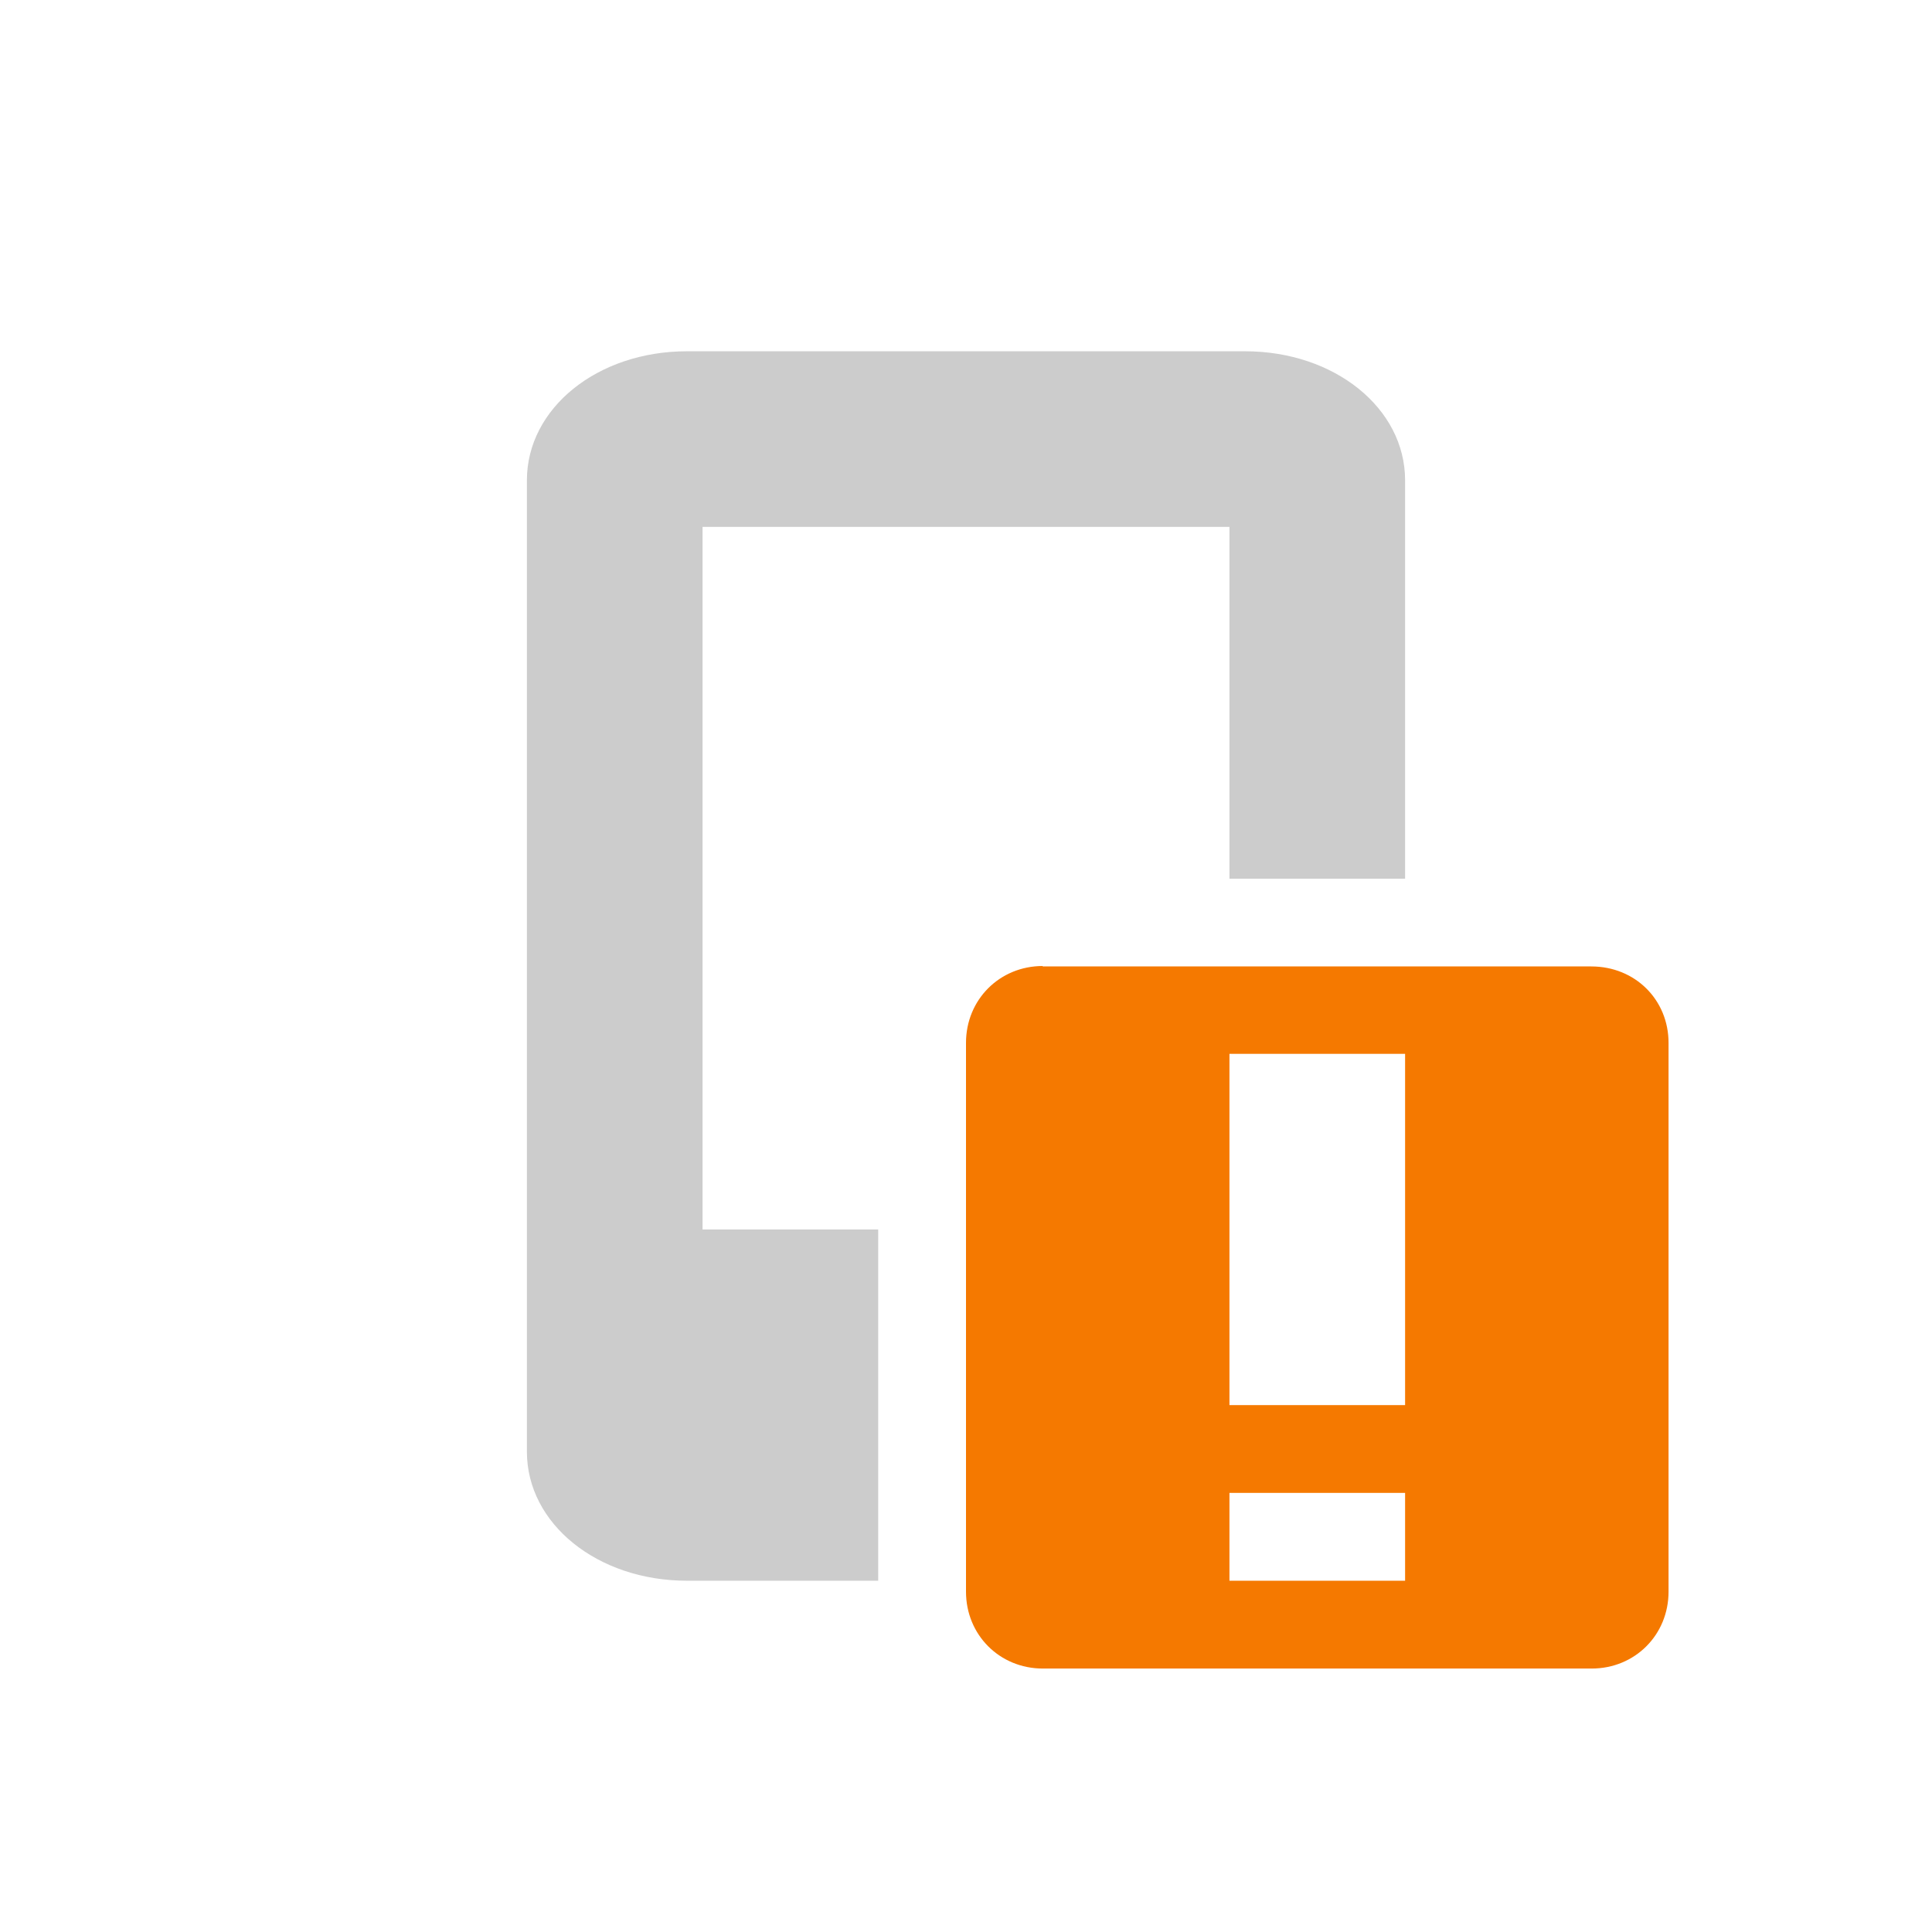
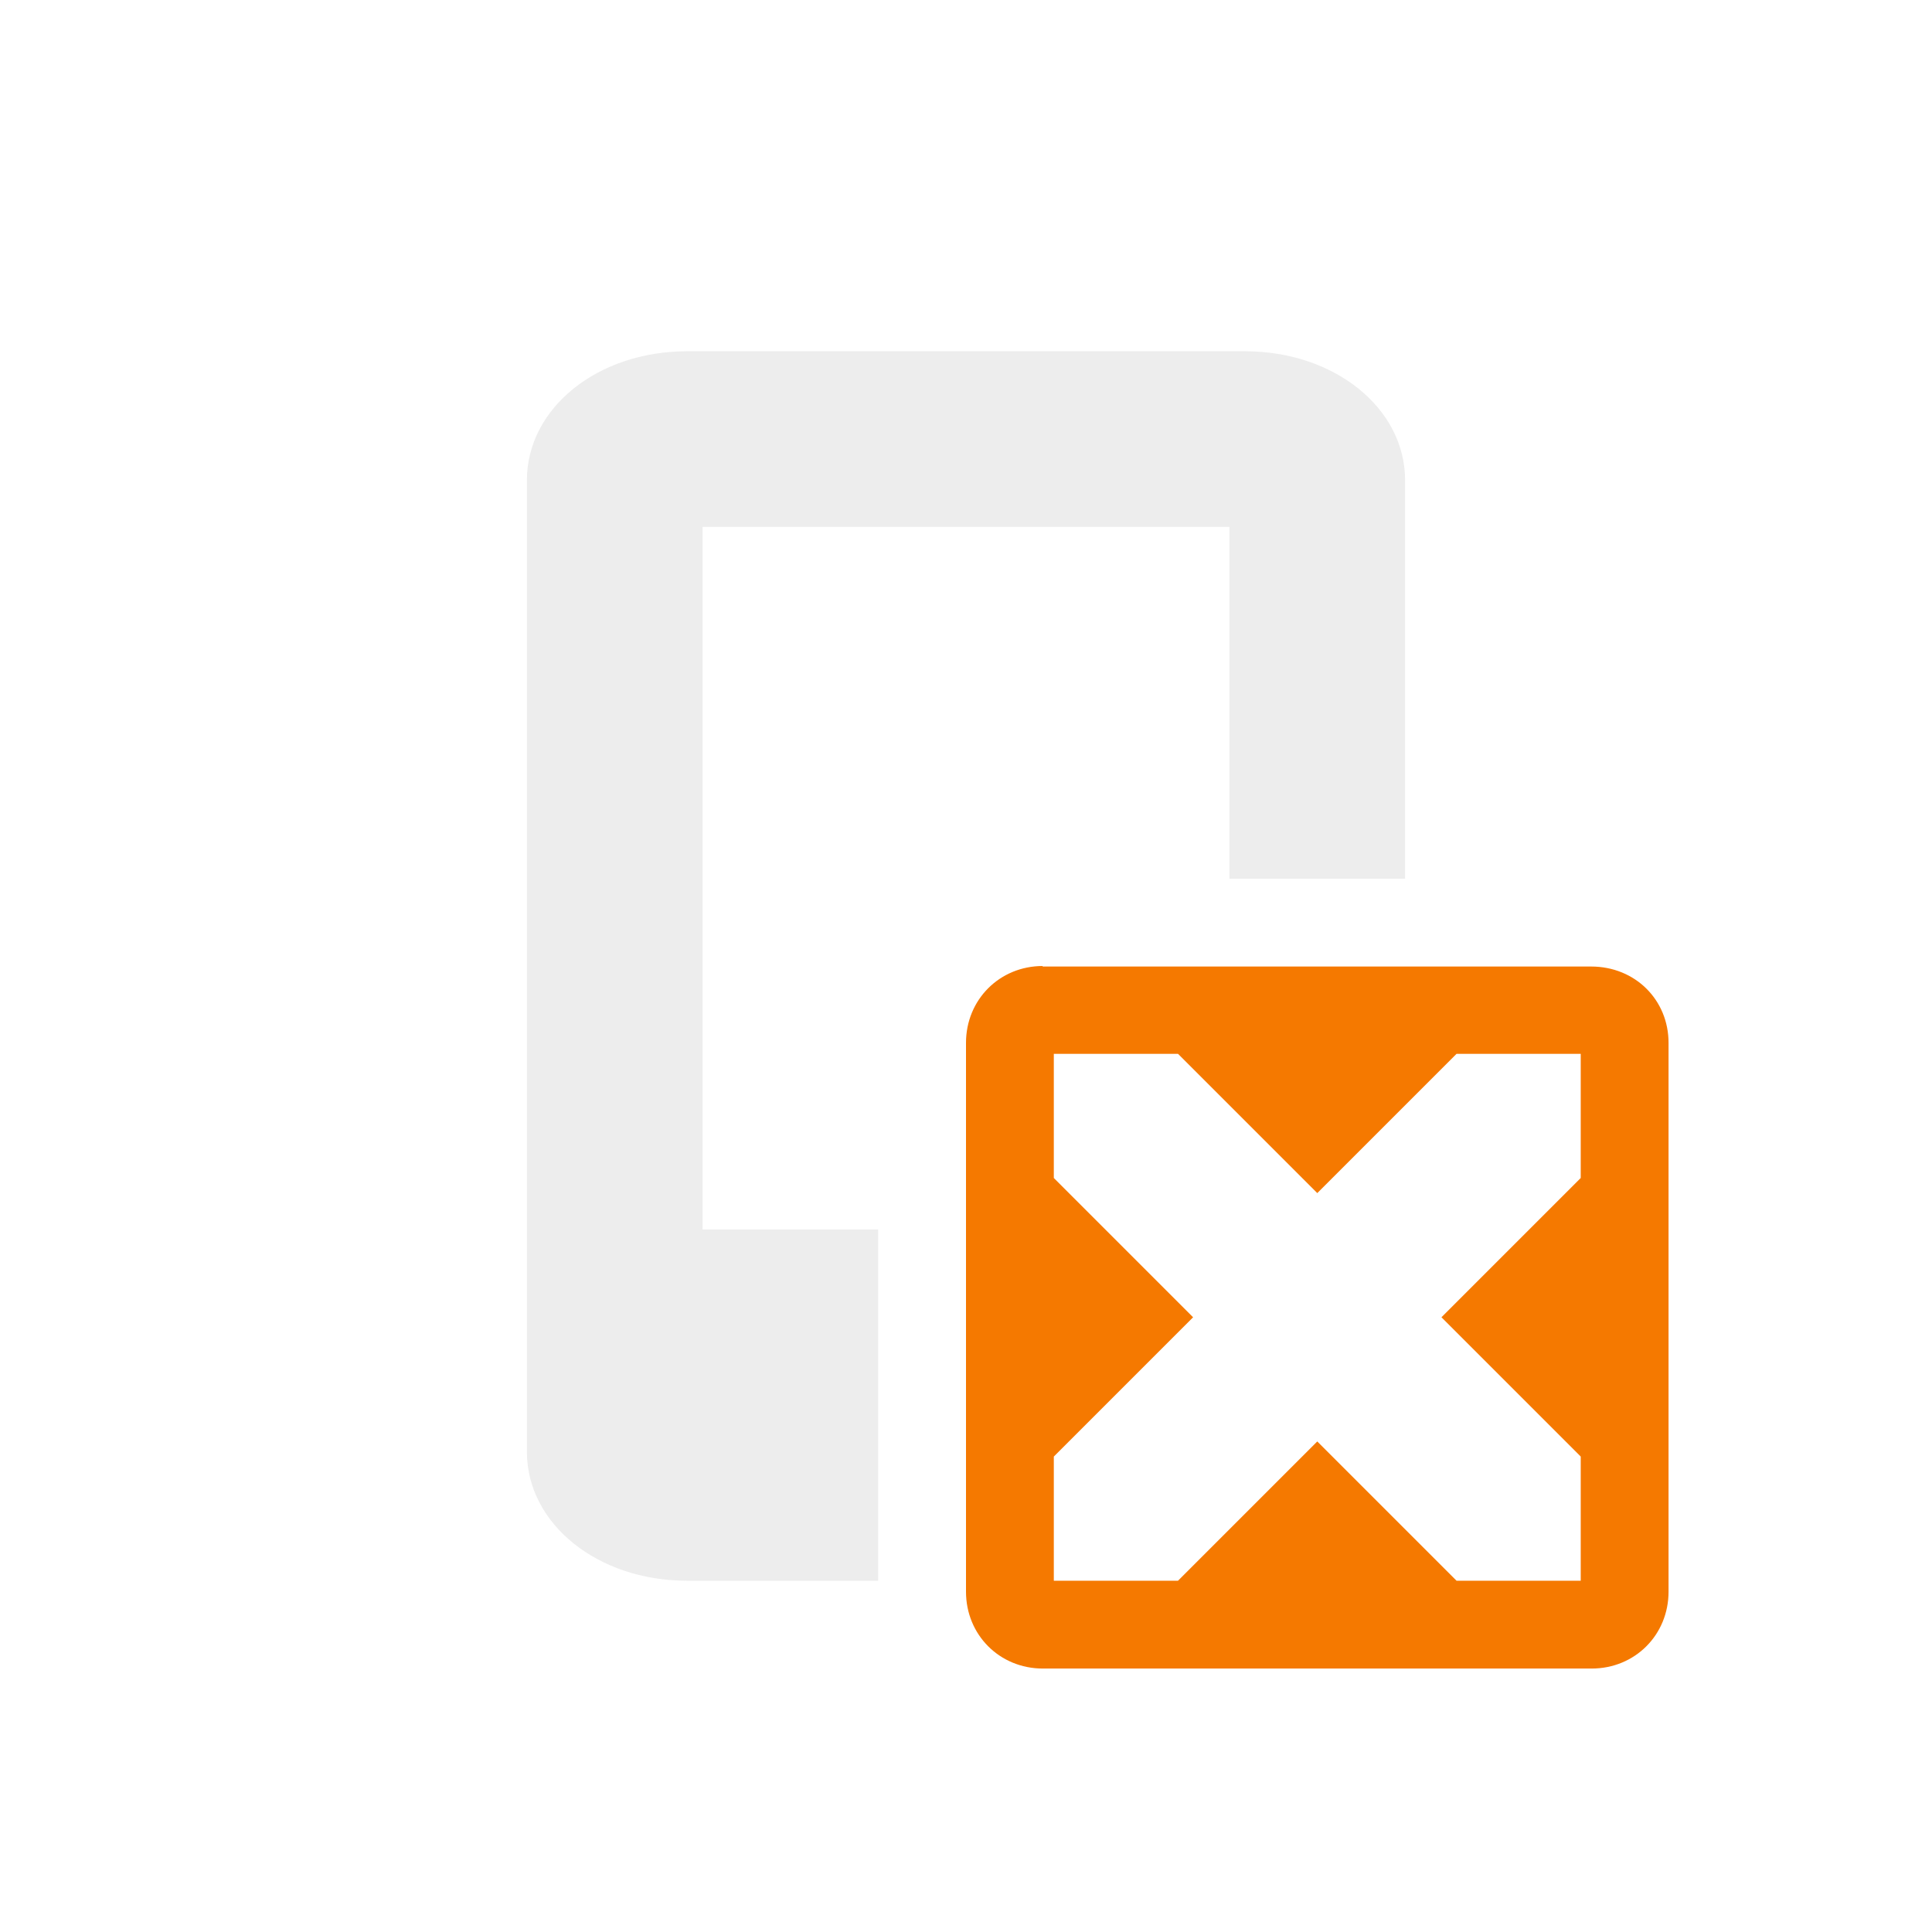
- <svg xmlns="http://www.w3.org/2000/svg" height="22" width="22" version="1.1">
-   <path style="fill:#cccccc;fill-opacity:1" d="M 7.822,4 C 6.804,4 6,4.648 6,5.469 l 0,11.062 C 6,17.352 6.804,18 7.822,18 L 10,18 l 0,-1 0,-2 0,-1 -2,0 0,-8 6,0 0,4.006 2,0 0,-4.537 C 16,4.648 15.196,4 14.178,4 L 7.822,4 Z" />
-   <path class="warning" d="M 11.875,11 C 11.383,11 11,11.383 11,11.875 l 0,6.25 C 11,18.617 11.383,19 11.875,19 l 6.25,0 C 18.617,19 19,18.617 19,18.125 l 0,-6.25 c 0,-0.49 -0.38,-0.87 -0.88,-0.87 l -6.25,0 z m 2.125,1 2,0 0,4 -2,0 0,-4 z m 0,5 2,0 0,1 -2,0 0,-1 z" style="color:#bebebe;fill:#f57900" />
+ <svg xmlns="http://www.w3.org/2000/svg" id="svg8" width="22" height="22" version="1.1">
+   <path style="fill:#cccccc;fill-opacity:0.35" id="path4" d="M 7.822,4 C 6.804,4 6,4.648 6,5.469 l 0,11.062 C 6,17.352 6.804,18 7.822,18 L 10,18 l 0,-1 0,-2 0,-1 -2,0 0,-8 6,0 0,4.006 2,0 0,-4.537 C 16,4.648 15.196,4 14.178,4 L 7.822,4 Z" />
+   <path class="warning" style="fill:#f57900" id="path827" d="M 11.875,11 C 11.383,11 11,11.383 11,11.875 v 6.25 C 11,18.617 11.383,19 11.875,19 h 6.25 C 18.617,19 19,18.617 19,18.125 v -6.25 c 0,-0.49 -0.381,-0.869 -0.881,-0.869 h -6.25 z M 12,12 h 1.414 L 15,13.586 16.586,12 H 18 v 1.414 L 16.414,15 18,16.586 V 18 H 16.586 L 15,16.414 13.414,18 H 12 V 16.586 L 13.586,15 12,13.414 Z" />
</svg>
